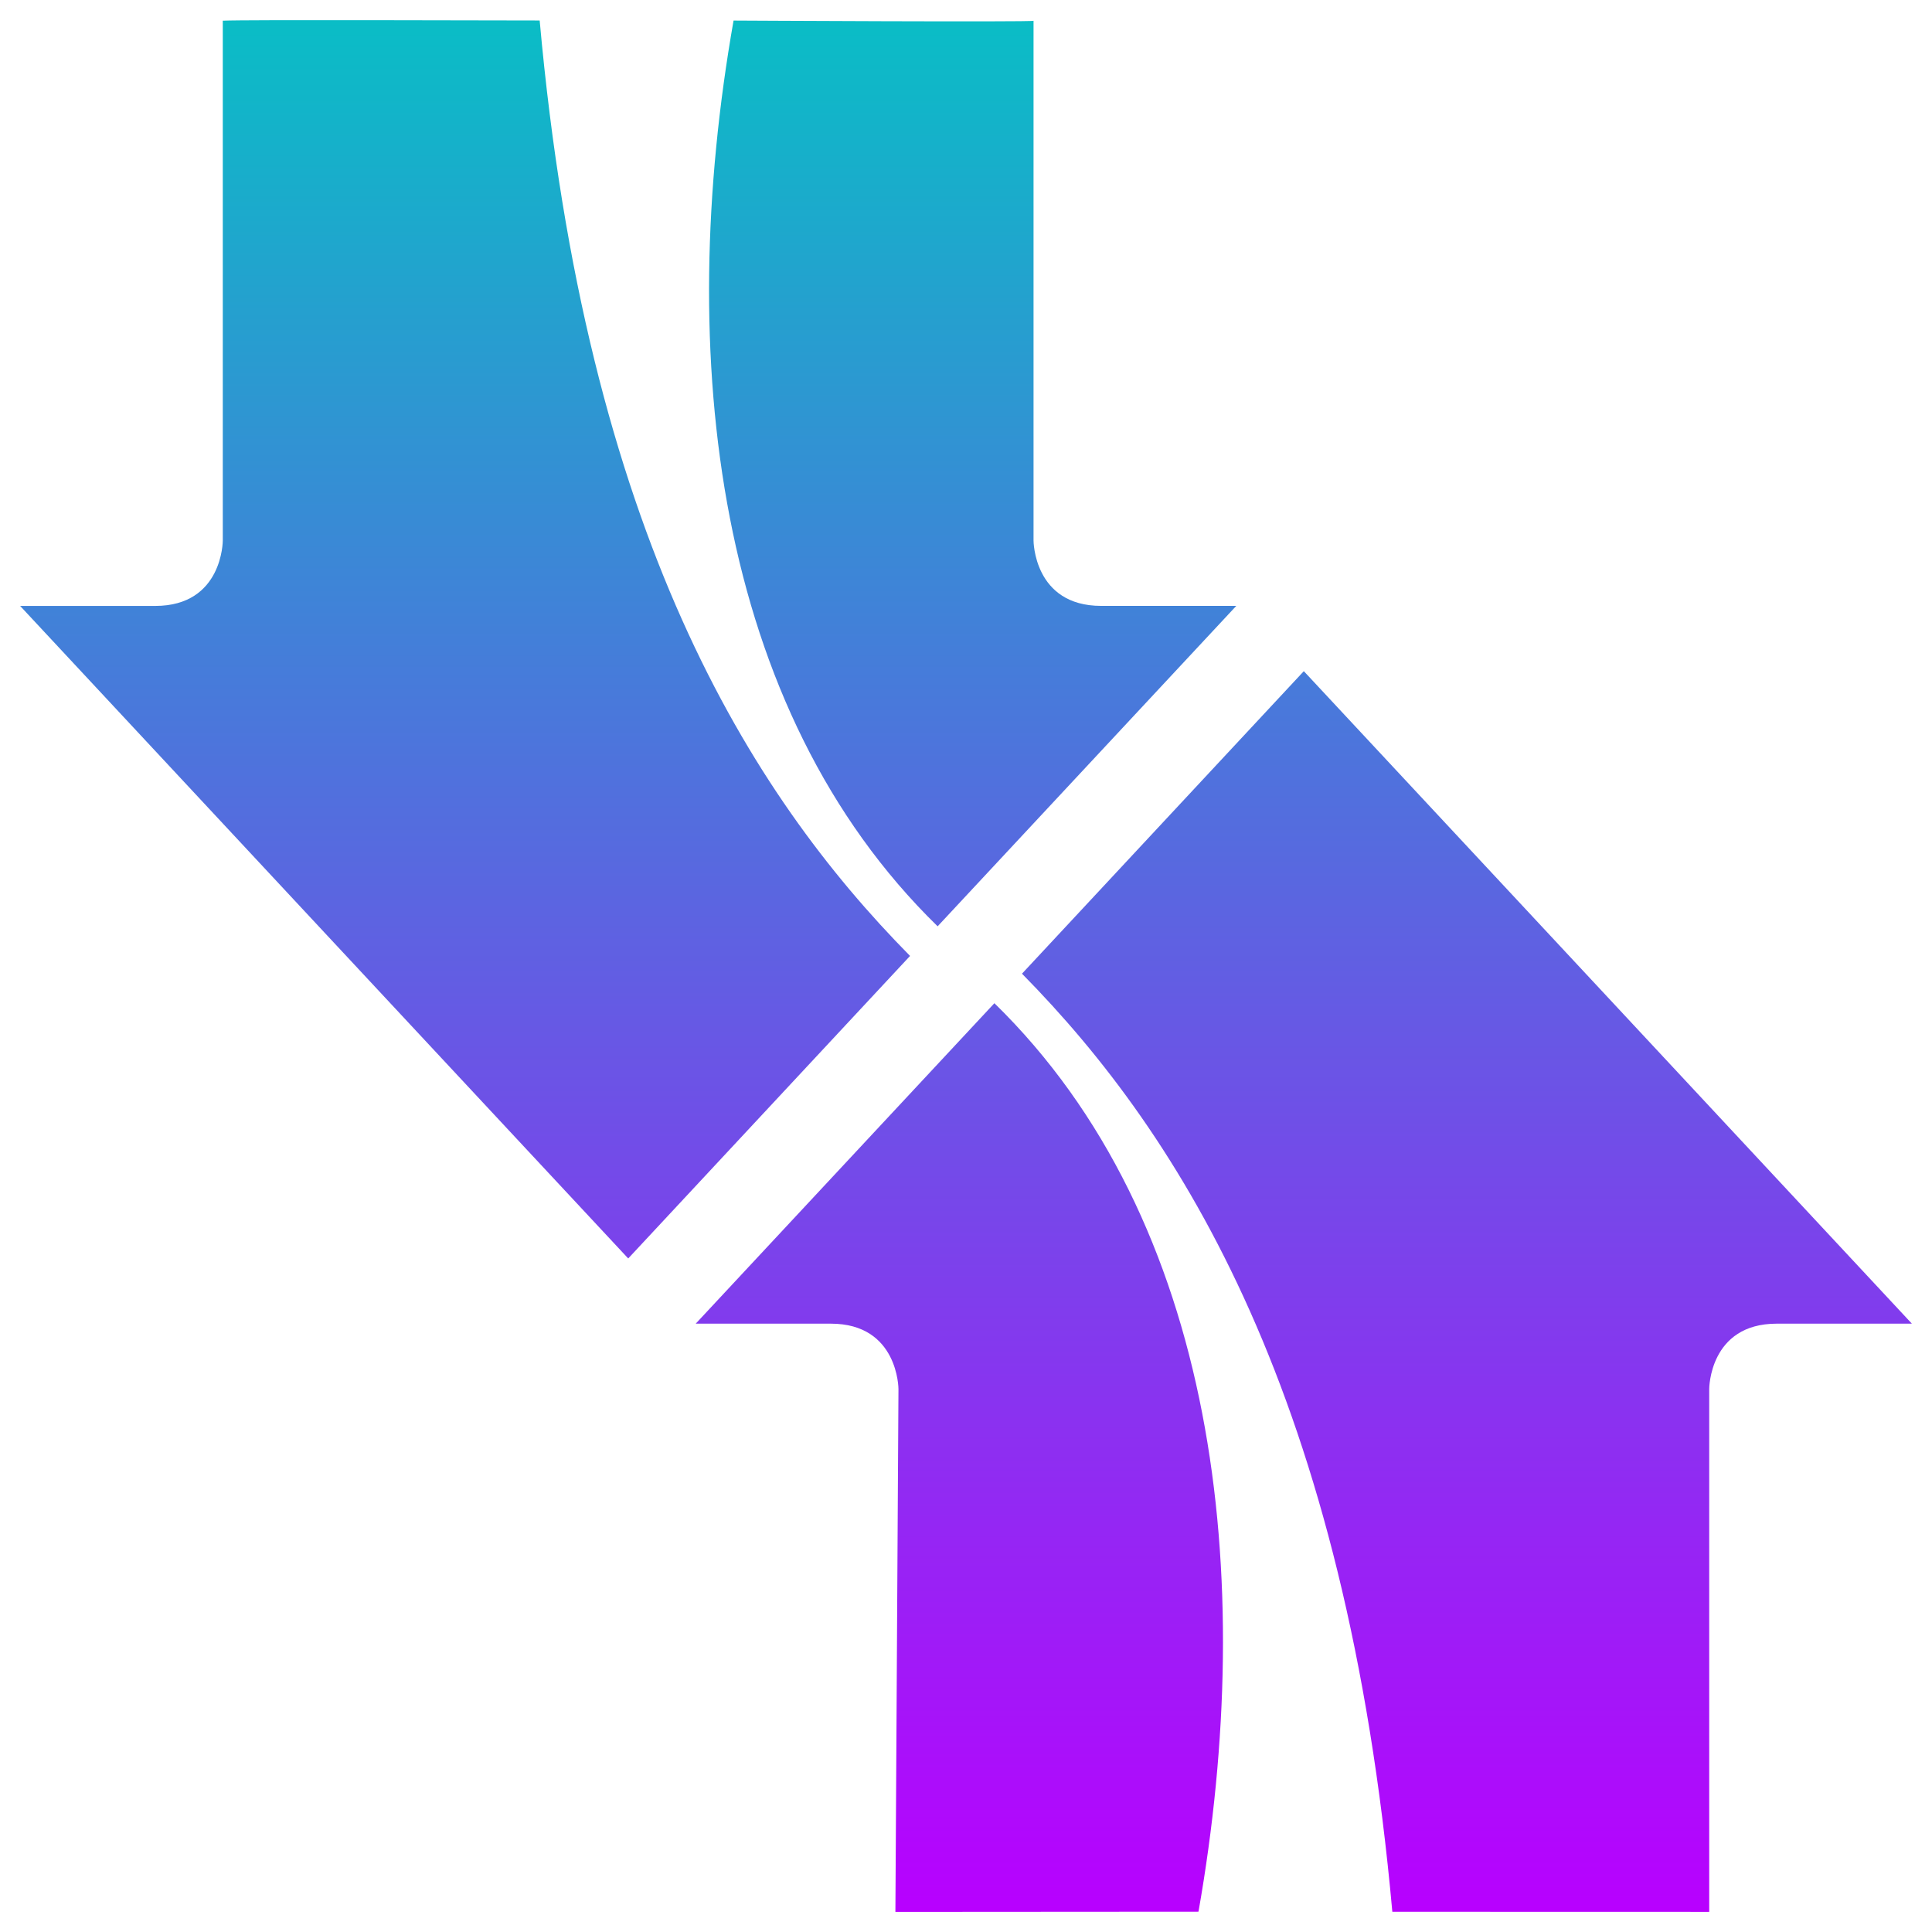
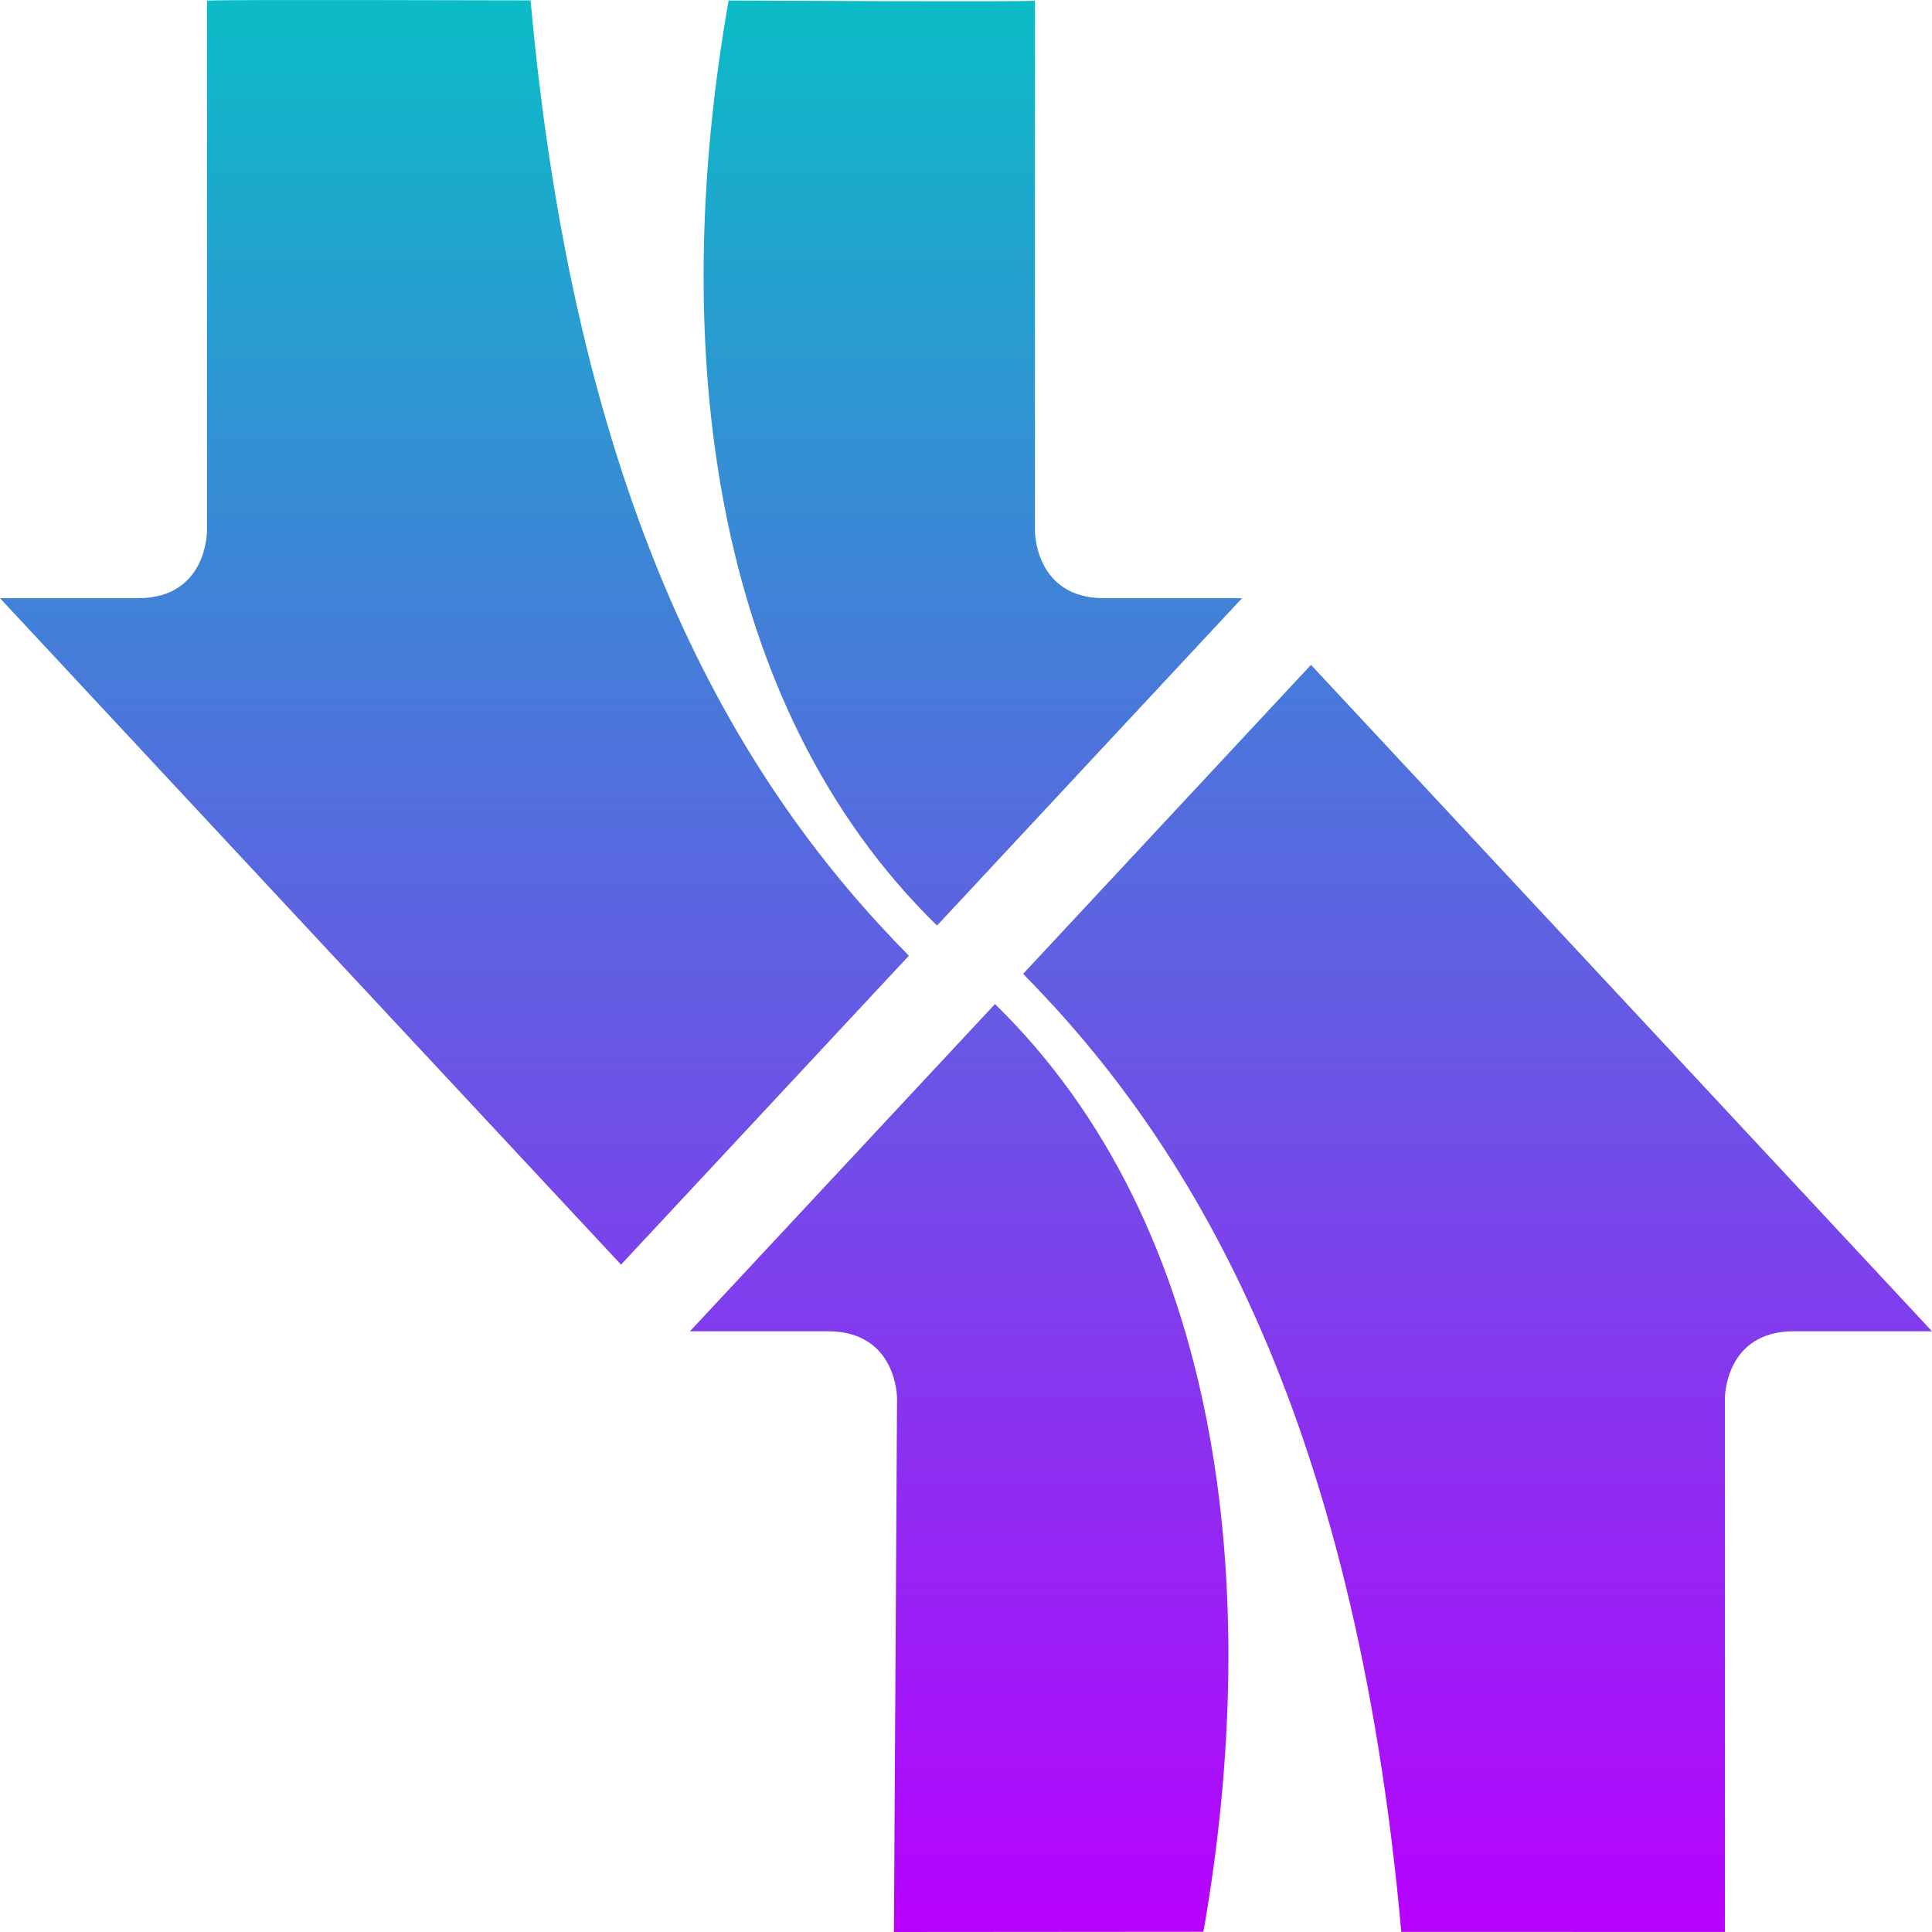
- <svg xmlns="http://www.w3.org/2000/svg" width="48" height="48" version="1" id="svg14">
-   <defs id="defs18">
+ <svg xmlns="http://www.w3.org/2000/svg" width="16" height="16" version="1" id="svg14">
+   <defs>
    <style id="current-color-scheme" type="text/css">
-       .ColorScheme-Text { color: #0abdc6; } .ColorScheme-Highlight { color:#5294e2; }
-      </style>
+    .ColorScheme-Text { color: #0abdc6; } .ColorScheme-Highlight { color:#5294e2; }
+   </style>
    <linearGradient id="arrongin" x1="0%" x2="0%" y1="0%" y2="100%">
-       <stop offset="0%" style="stop-color:#dd9b44; stop-opacity:1" id="stop9192" />
-       <stop offset="100%" style="stop-color:#ad6c16; stop-opacity:1" id="stop9194" />
+       <stop offset="0%" style="stop-color:#dd9b44; stop-opacity:1" />
+       <stop offset="100%" style="stop-color:#ad6c16; stop-opacity:1" />
    </linearGradient>
    <linearGradient id="aurora" x1="0%" x2="0%" y1="0%" y2="100%">
-       <stop offset="0%" style="stop-color:#09D4DF; stop-opacity:1" id="stop9197" />
-       <stop offset="100%" style="stop-color:#9269F4; stop-opacity:1" id="stop9199" />
+       <stop offset="0%" style="stop-color:#09D4DF; stop-opacity:1" />
+       <stop offset="100%" style="stop-color:#9269F4; stop-opacity:1" />
    </linearGradient>
    <linearGradient id="cyberneon" x1="0%" x2="0%" y1="0%" y2="100%">
-       <stop offset="0" style="stop-color:#0abdc6; stop-opacity:1" id="stop9202" />
-       <stop offset="1" style="stop-color:#ea00d9; stop-opacity:1" id="stop9204" />
+       <stop offset="0" style="stop-color:#0abdc6; stop-opacity:1" />
+       <stop offset="1" style="stop-color:#ea00d9; stop-opacity:1" />
    </linearGradient>
    <linearGradient id="fitdance" x1="0%" x2="0%" y1="0%" y2="100%">
-       <stop offset="0%" style="stop-color:#1AD6AB; stop-opacity:1" id="stop9207" />
-       <stop offset="100%" style="stop-color:#329DB6; stop-opacity:1" id="stop9209" />
+       <stop offset="0%" style="stop-color:#1AD6AB; stop-opacity:1" />
+       <stop offset="100%" style="stop-color:#329DB6; stop-opacity:1" />
    </linearGradient>
-     <linearGradient id="oomox" x1="0.5" x2="0.5" y1="0.537" y2="47.53" gradientTransform="matrix(1.000143,0,0,1.000143,0,-0.03702719)" gradientUnits="userSpaceOnUse">
-       <stop offset="0%" style="stop-color:#0abdc6; stop-opacity:1" id="stop9212" />
-       <stop offset="100%" style="stop-color:#b800ff; stop-opacity:1" id="stop9214" />
+     <linearGradient id="oomox" x1="0%" x2="0%" y1="0%" y2="100%">
+       <stop offset="0%" style="stop-color:#0abdc6; stop-opacity:1" />
+       <stop offset="100%" style="stop-color:#b800ff; stop-opacity:1" />
    </linearGradient>
    <linearGradient id="rainblue" x1="0%" x2="0%" y1="0%" y2="100%">
-       <stop offset="0%" style="stop-color:#00F260; stop-opacity:1" id="stop9217" />
-       <stop offset="100%" style="stop-color:#0575E6; stop-opacity:1" id="stop9219" />
+       <stop offset="0%" style="stop-color:#00F260; stop-opacity:1" />
+       <stop offset="100%" style="stop-color:#0575E6; stop-opacity:1" />
    </linearGradient>
    <linearGradient id="sunrise" x1="0%" x2="0%" y1="0%" y2="100%">
-       <stop offset="0%" style="stop-color: #FF8501; stop-opacity:1" id="stop9222" />
-       <stop offset="100%" style="stop-color: #FFCB01; stop-opacity:1" id="stop9224" />
+       <stop offset="0%" style="stop-color: #FF8501; stop-opacity:1" />
+       <stop offset="100%" style="stop-color: #FFCB01; stop-opacity:1" />
    </linearGradient>
    <linearGradient id="telinkrin" x1="0%" x2="0%" y1="0%" y2="100%">
-       <stop offset="0%" style="stop-color: #b2ced6; stop-opacity:1" id="stop9227" />
-       <stop offset="100%" style="stop-color: #6da5b7; stop-opacity:1" id="stop9229" />
+       <stop offset="0%" style="stop-color: #b2ced6; stop-opacity:1" />
+       <stop offset="100%" style="stop-color: #6da5b7; stop-opacity:1" />
    </linearGradient>
    <linearGradient id="60spsycho" x1="0%" x2="0%" y1="0%" y2="100%">
-       <stop offset="0%" style="stop-color: #df5940; stop-opacity:1" id="stop9232" />
-       <stop offset="25%" style="stop-color: #d8d15f; stop-opacity:1" id="stop9234" />
-       <stop offset="50%" style="stop-color: #e9882a; stop-opacity:1" id="stop9236" />
-       <stop offset="100%" style="stop-color: #279362; stop-opacity:1" id="stop9238" />
+       <stop offset="0%" style="stop-color: #df5940; stop-opacity:1" />
+       <stop offset="25%" style="stop-color: #d8d15f; stop-opacity:1" />
+       <stop offset="50%" style="stop-color: #e9882a; stop-opacity:1" />
+       <stop offset="100%" style="stop-color: #279362; stop-opacity:1" />
    </linearGradient>
    <linearGradient id="90ssummer" x1="0%" x2="0%" y1="0%" y2="100%">
-       <stop offset="0%" style="stop-color: #f618c7; stop-opacity:1" id="stop9241" />
-       <stop offset="20%" style="stop-color: #94ffab; stop-opacity:1" id="stop9243" />
-       <stop offset="50%" style="stop-color: #fbfd54; stop-opacity:1" id="stop9245" />
-       <stop offset="100%" style="stop-color: #0f83ae; stop-opacity:1" id="stop9247" />
+       <stop offset="0%" style="stop-color: #f618c7; stop-opacity:1" />
+       <stop offset="20%" style="stop-color: #94ffab; stop-opacity:1" />
+       <stop offset="50%" style="stop-color: #fbfd54; stop-opacity:1" />
+       <stop offset="100%" style="stop-color: #0f83ae; stop-opacity:1" />
    </linearGradient>
  </defs>
-   <path id="path11423" class="ColorScheme-Text" style="font-variation-settings:normal;display:inline;opacity:1;vector-effect:none;fill:url(#oomox);fill-opacity:1;stroke:none;stroke-width:0.759;stroke-linecap:butt;stroke-linejoin:miter;stroke-miterlimit:4;stroke-dasharray:none;stroke-dashoffset:0;stroke-opacity:1;-inkscape-stroke:none;stop-color:#000000;stop-opacity:1" d="M 5.535,0.513 V 7.818 13.432 c 0,0 8.354e-4,1.622 -1.678,1.622 H 0.5 l 7.553,8.106 7.555,8.106 7.002,-7.516 C 18.621,19.705 14.555,13.256 13.408,0.509 c -1.32,0 -7.296,-0.022 -7.873,0.005 z M 18.225,0.511 C 16.755,8.859 17.762,17.615 23.295,23.014 l 7.42,-7.961 h -3.357 c -1.679,0 -1.68,-1.622 -1.68,-1.622 V 0.516 c -0.001,0.036 -7.453,-0.005 -7.453,-0.005 z m 14.168,16.164 -7.002,7.516 c 3.988,4.044 8.055,10.559 9.201,23.306 3.657,0 6.267,0.002 7.873,0.002 V 34.508 c 0,0 -8.35e-4,-1.622 1.678,-1.622 H 47.5 l -7.553,-8.106 z m -7.688,8.25 -7.42,7.961 h 3.357 c 1.679,0 1.68,1.622 1.68,1.622 L 22.246,47.5 c 1.843,0 5.902,-0.005 7.53,-0.005 1.47,-8.348 0.462,-17.17 -5.07,-22.57 z" />
+   <path id="path11423" class="ColorScheme-Text" style="font-variation-settings:normal;display:inline;opacity:1;vector-effect:none;fill:url(#oomox);fill-opacity:1;stroke:none;stroke-width:0.258;stroke-linecap:butt;stroke-linejoin:miter;stroke-miterlimit:4;stroke-dasharray:none;stroke-dashoffset:0;stroke-opacity:1;-inkscape-stroke:none;stop-color:#000000;stop-opacity:1" d="M 1.714,0.005 V 2.491 4.402 c 0,0 2.844e-4,0.552 -0.571,0.552 H 0 L 2.571,7.714 5.143,10.473 7.527,7.915 C 6.169,6.538 4.785,4.342 4.394,0.003 c -0.449,0 -2.484,-0.008 -2.68,0.002 z M 6.034,0.004 C 5.534,2.846 5.876,5.826 7.76,7.665 L 10.286,4.954 H 9.143 c -0.571,0 -0.572,-0.552 -0.572,-0.552 V 0.005 C 8.571,0.018 6.034,0.004 6.034,0.004 Z M 10.857,5.506 8.473,8.065 c 1.358,1.377 2.742,3.594 3.132,7.934 1.245,0 2.133,6.8e-4 2.68,6.8e-4 V 11.577 c 0,0 -2.84e-4,-0.552 0.571,-0.552 H 16 L 13.429,8.266 Z M 8.24,8.315 5.714,11.025 h 1.143 c 0.571,0 0.572,0.552 0.572,0.552 L 7.403,16 C 8.03,16 9.412,15.998 9.966,15.998 10.466,13.156 10.124,10.153 8.24,8.315 Z" />
</svg>
